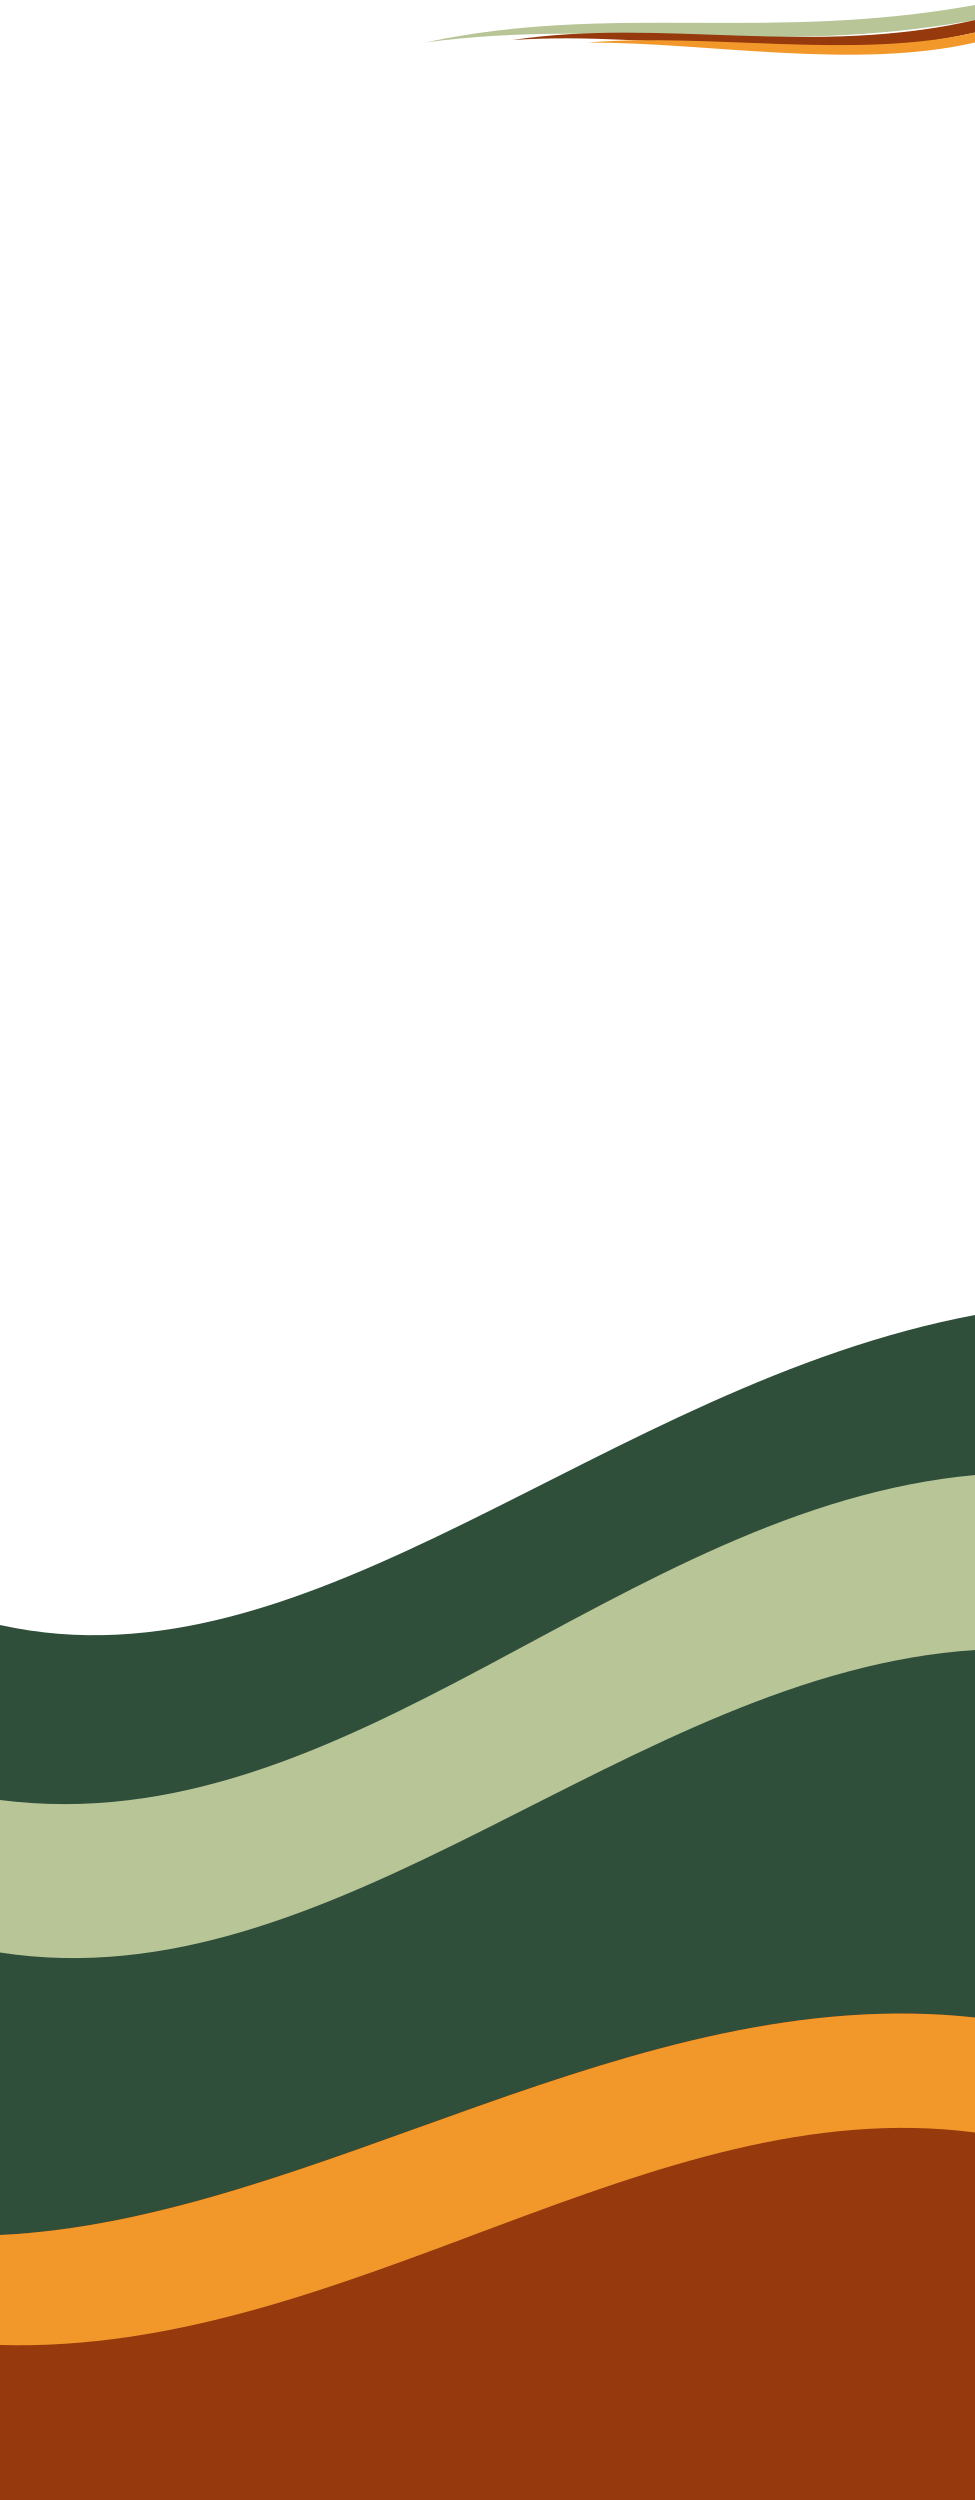
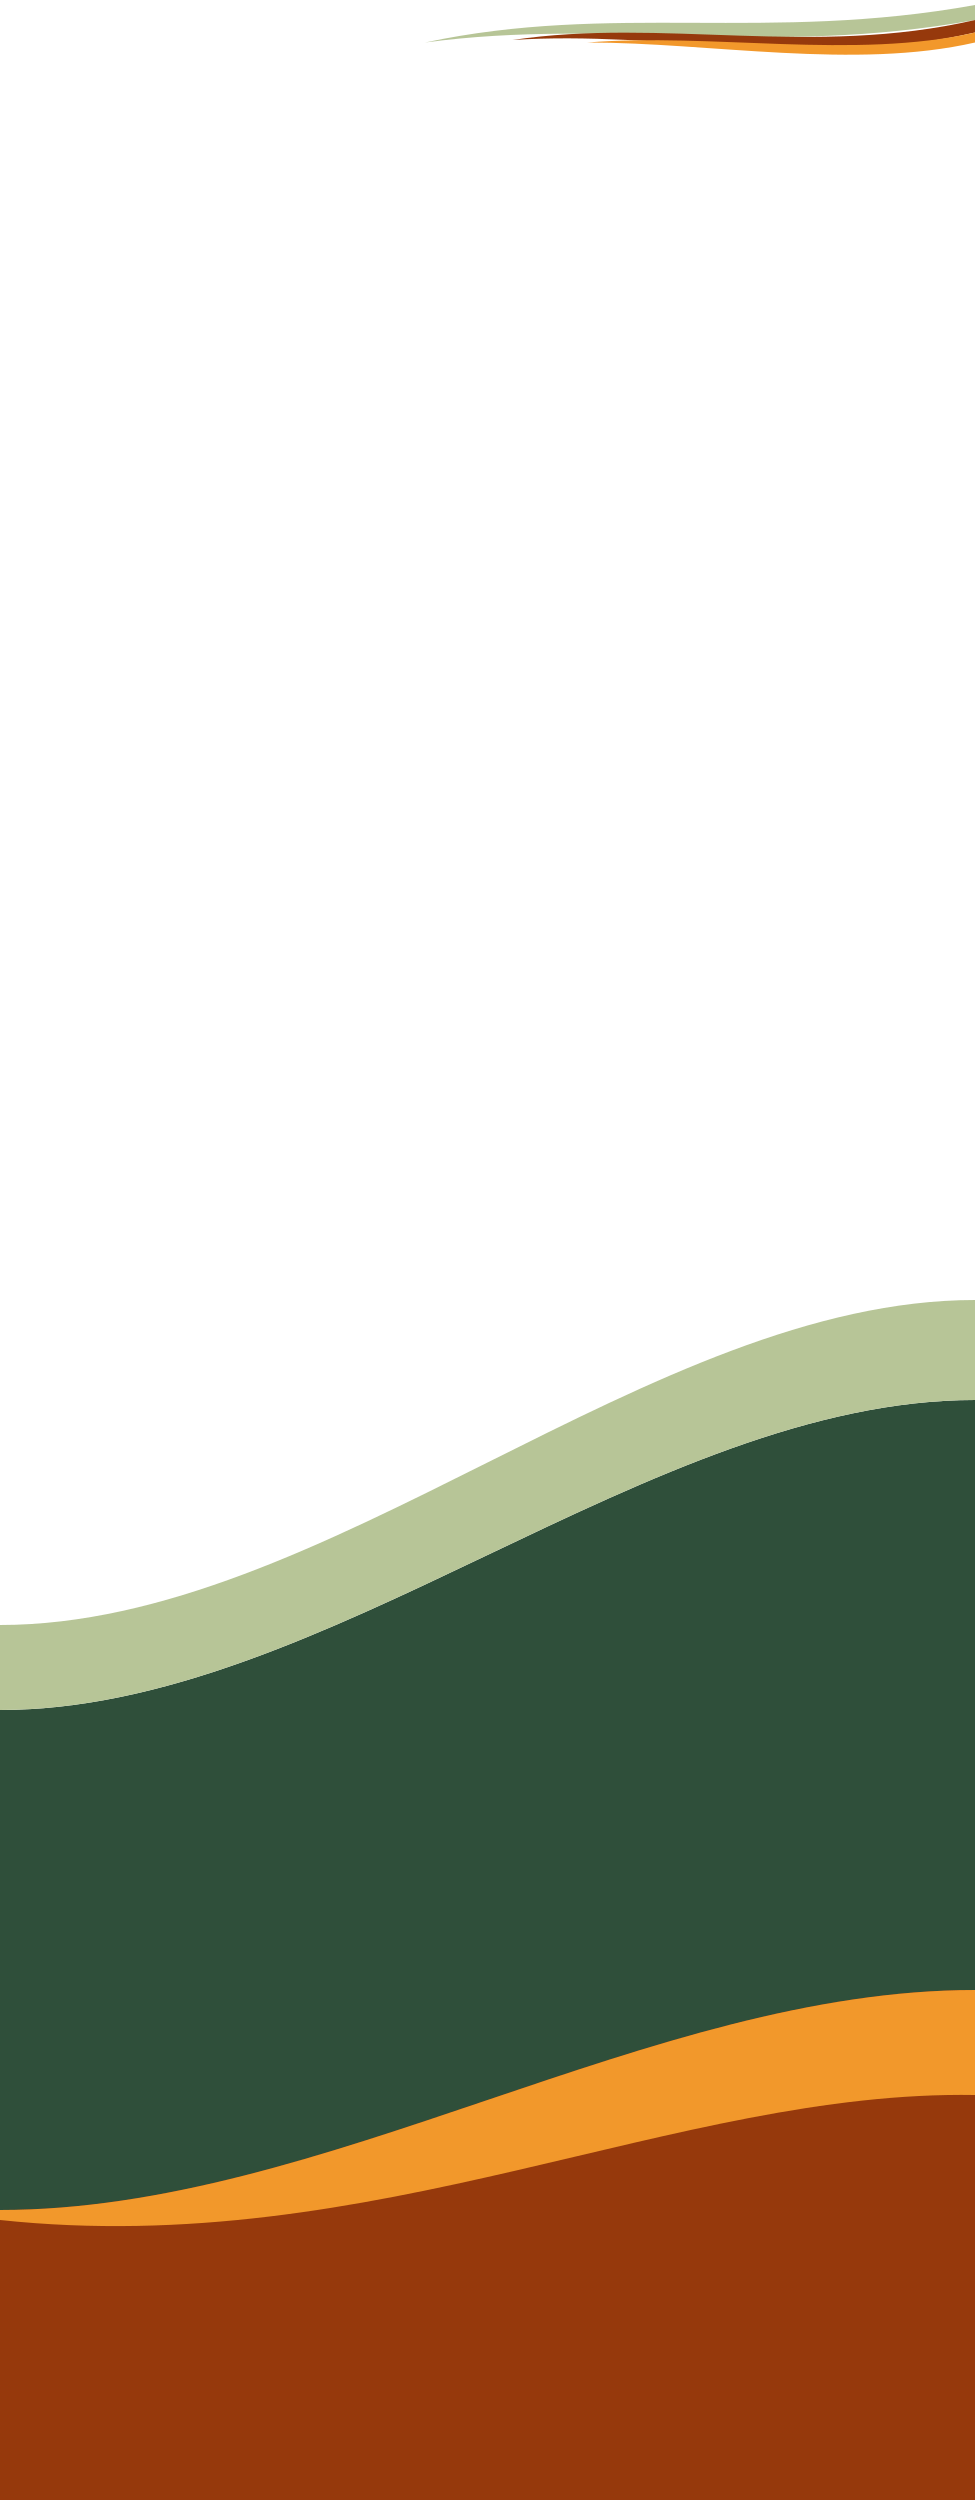
<svg xmlns="http://www.w3.org/2000/svg" viewBox="0 0 390 1000" preserveAspectRatio="none" aria-hidden="true" focusable="false">
  <style>svg{pointer-events:none}</style>
  <path class="pale" fill="#B7C597" d="M170 17C245 1 307 17 390 2V8C307 23 245 7 170 17Z" />
  <path class="warm" fill="#96390C" d="M205 16C265 7 325 23 390 8V13C325 28 265 12 205 16Z" />
  <path class="gold" fill="#F2982B" d="M235 17C284 13 342 24 390 13V17C342 28 284 17 235 17Z" />
-   <path class="deep" fill="#2F4F3A" d="M0 650C126 678 241 554 390 526V1000H0Z" />
-   <path class="pale" fill="#B7C597" d="M0 720C140 738 248 603 390 590V660C252 669 135 802 0 781Z" />
-   <path class="warm" fill="#96390C" d="M0 894C126 888 253 792 390 807V1000H0Z" />
-   <path class="gold" fill="#F2982B" d="M0 894C126 888 253 792 390 807V853C260 836 139 942 0 938Z" />
+   <path class="deep" fill="#2F4F3A" d="M0 684C130 684 260 560 390 560V1000H0Z" />
+   <path class="pale" fill="#B7C597" d="M0 650C130 650 260 520 390 520V560C260 560 130 684 0 684Z" />
+   <path class="warm" fill="#96390C" d="M0 884C130 884 260 796 390 796V1000H0Z" />
+   <path class="gold" fill="#F2982B" d="M0 884C130 884 260 796 390 796V838C270 836 150 904 0 888Z" />
</svg>
